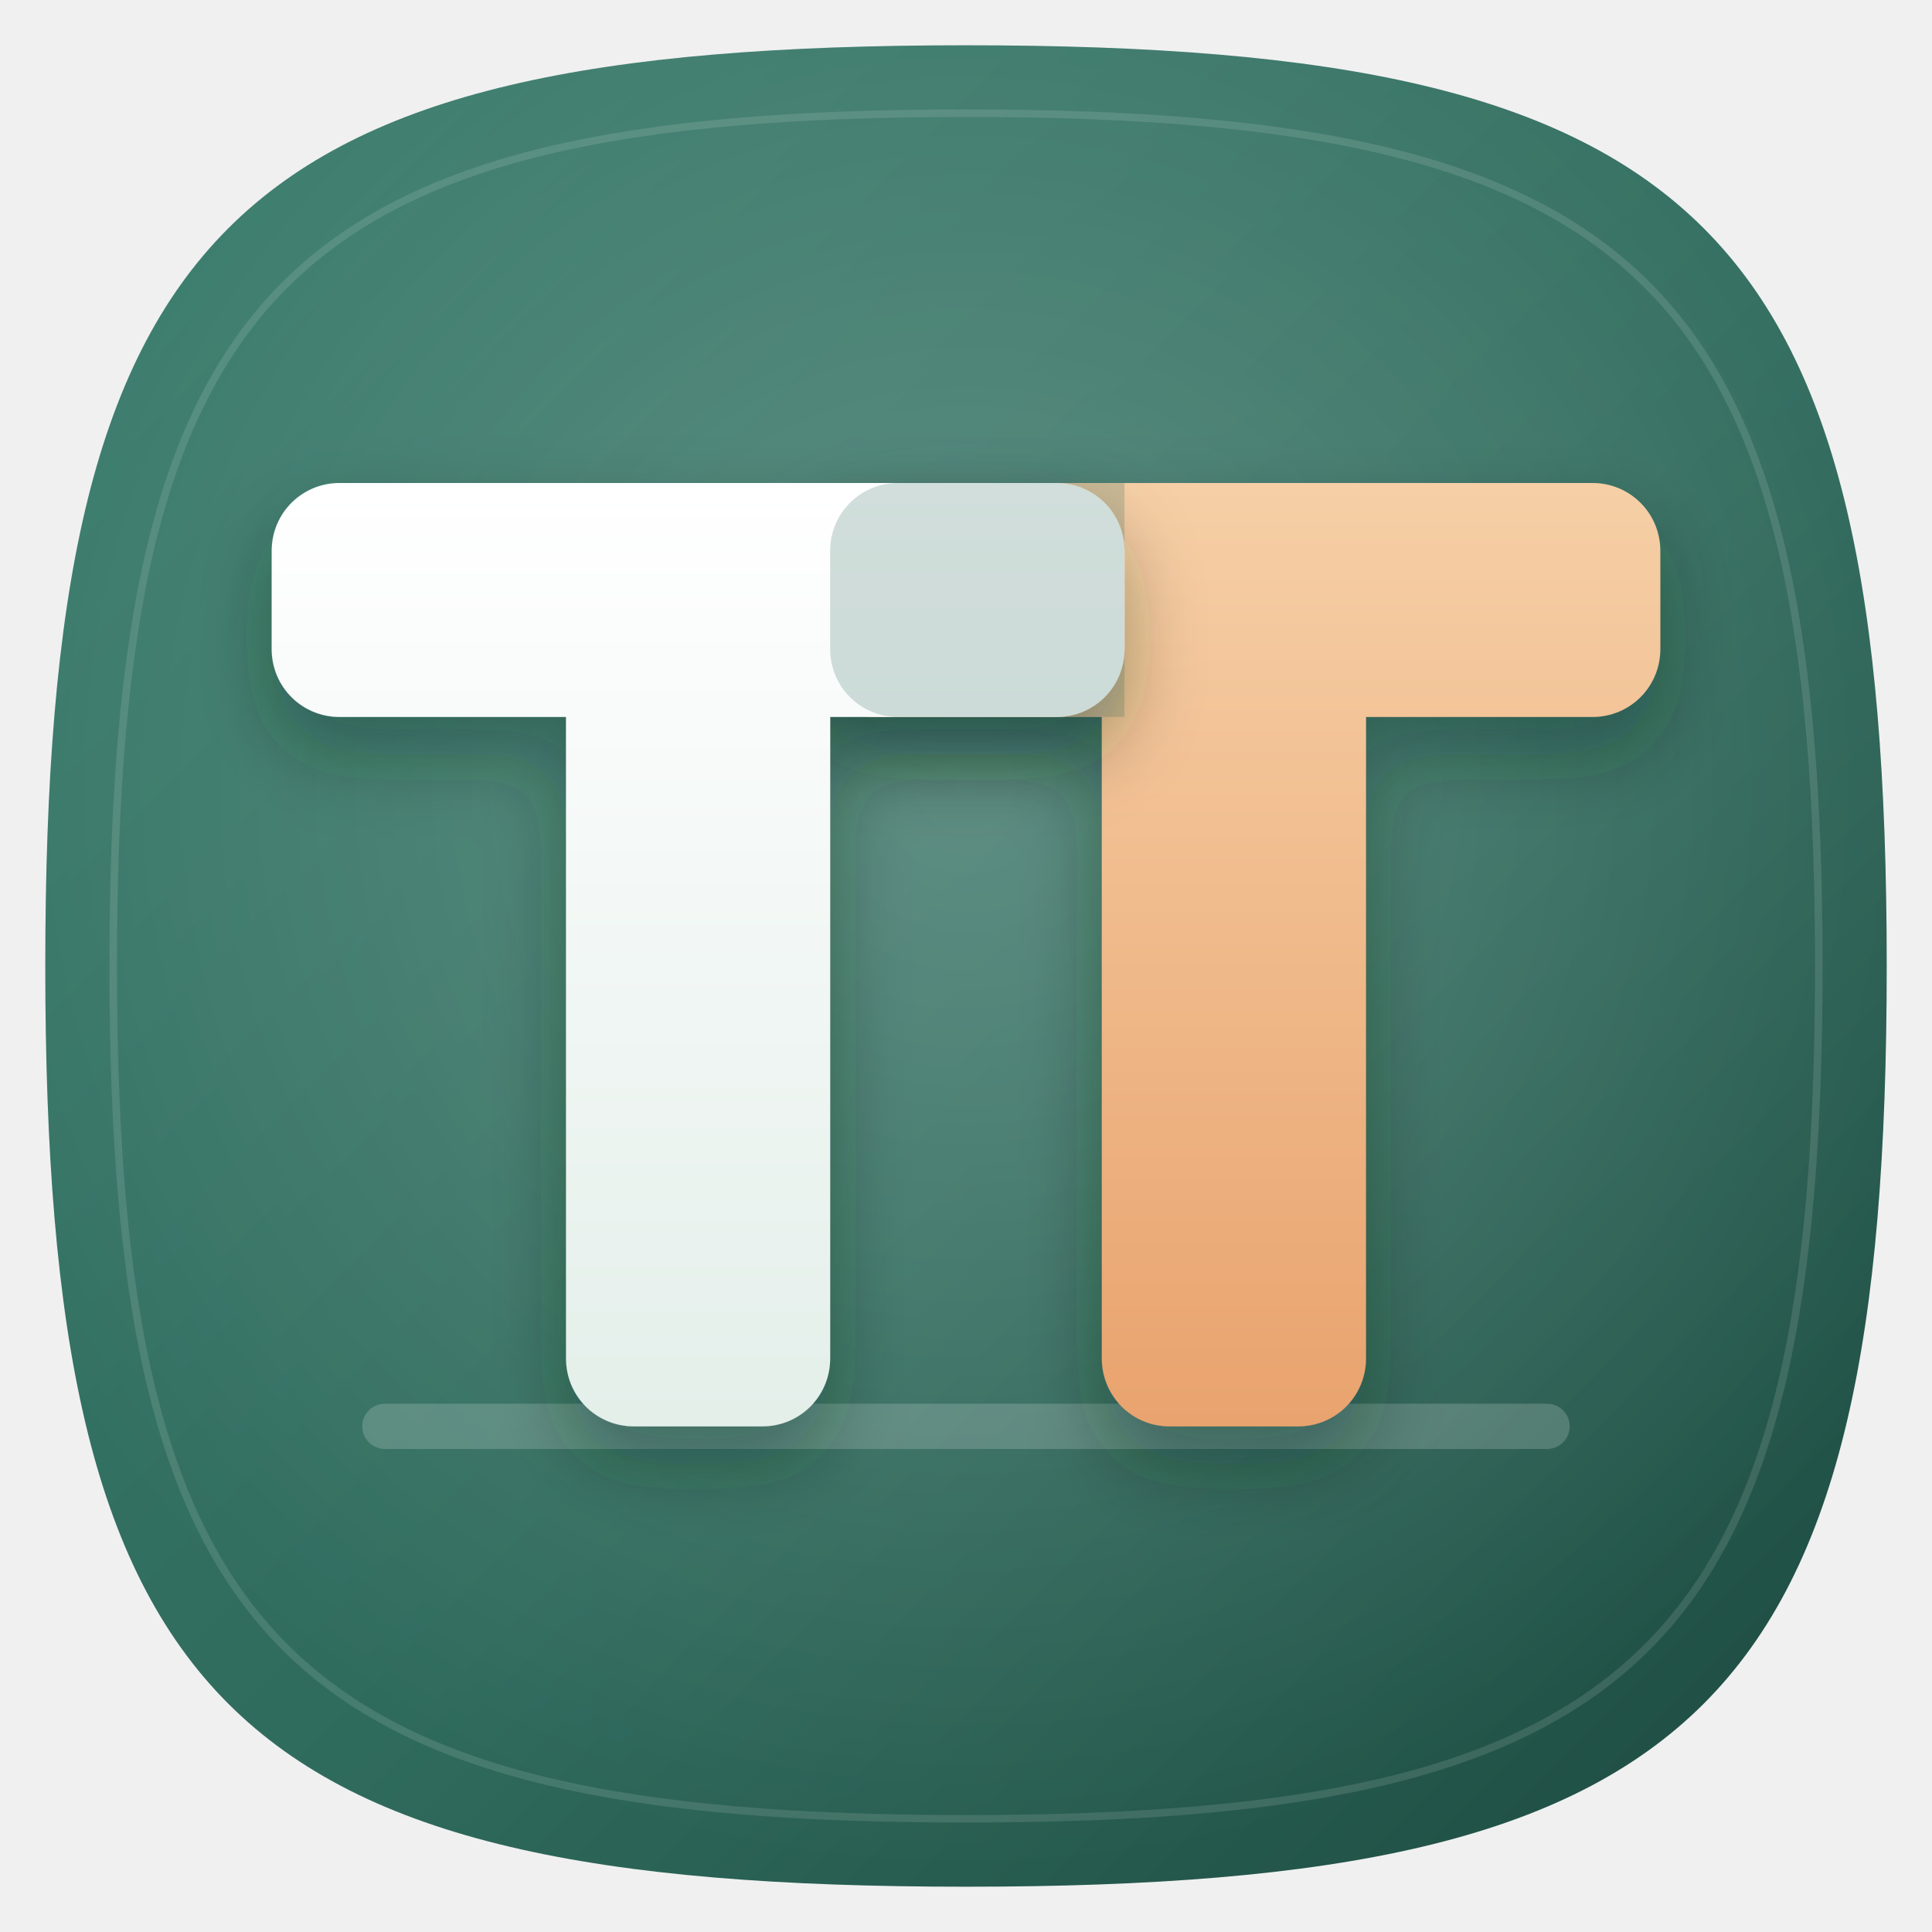
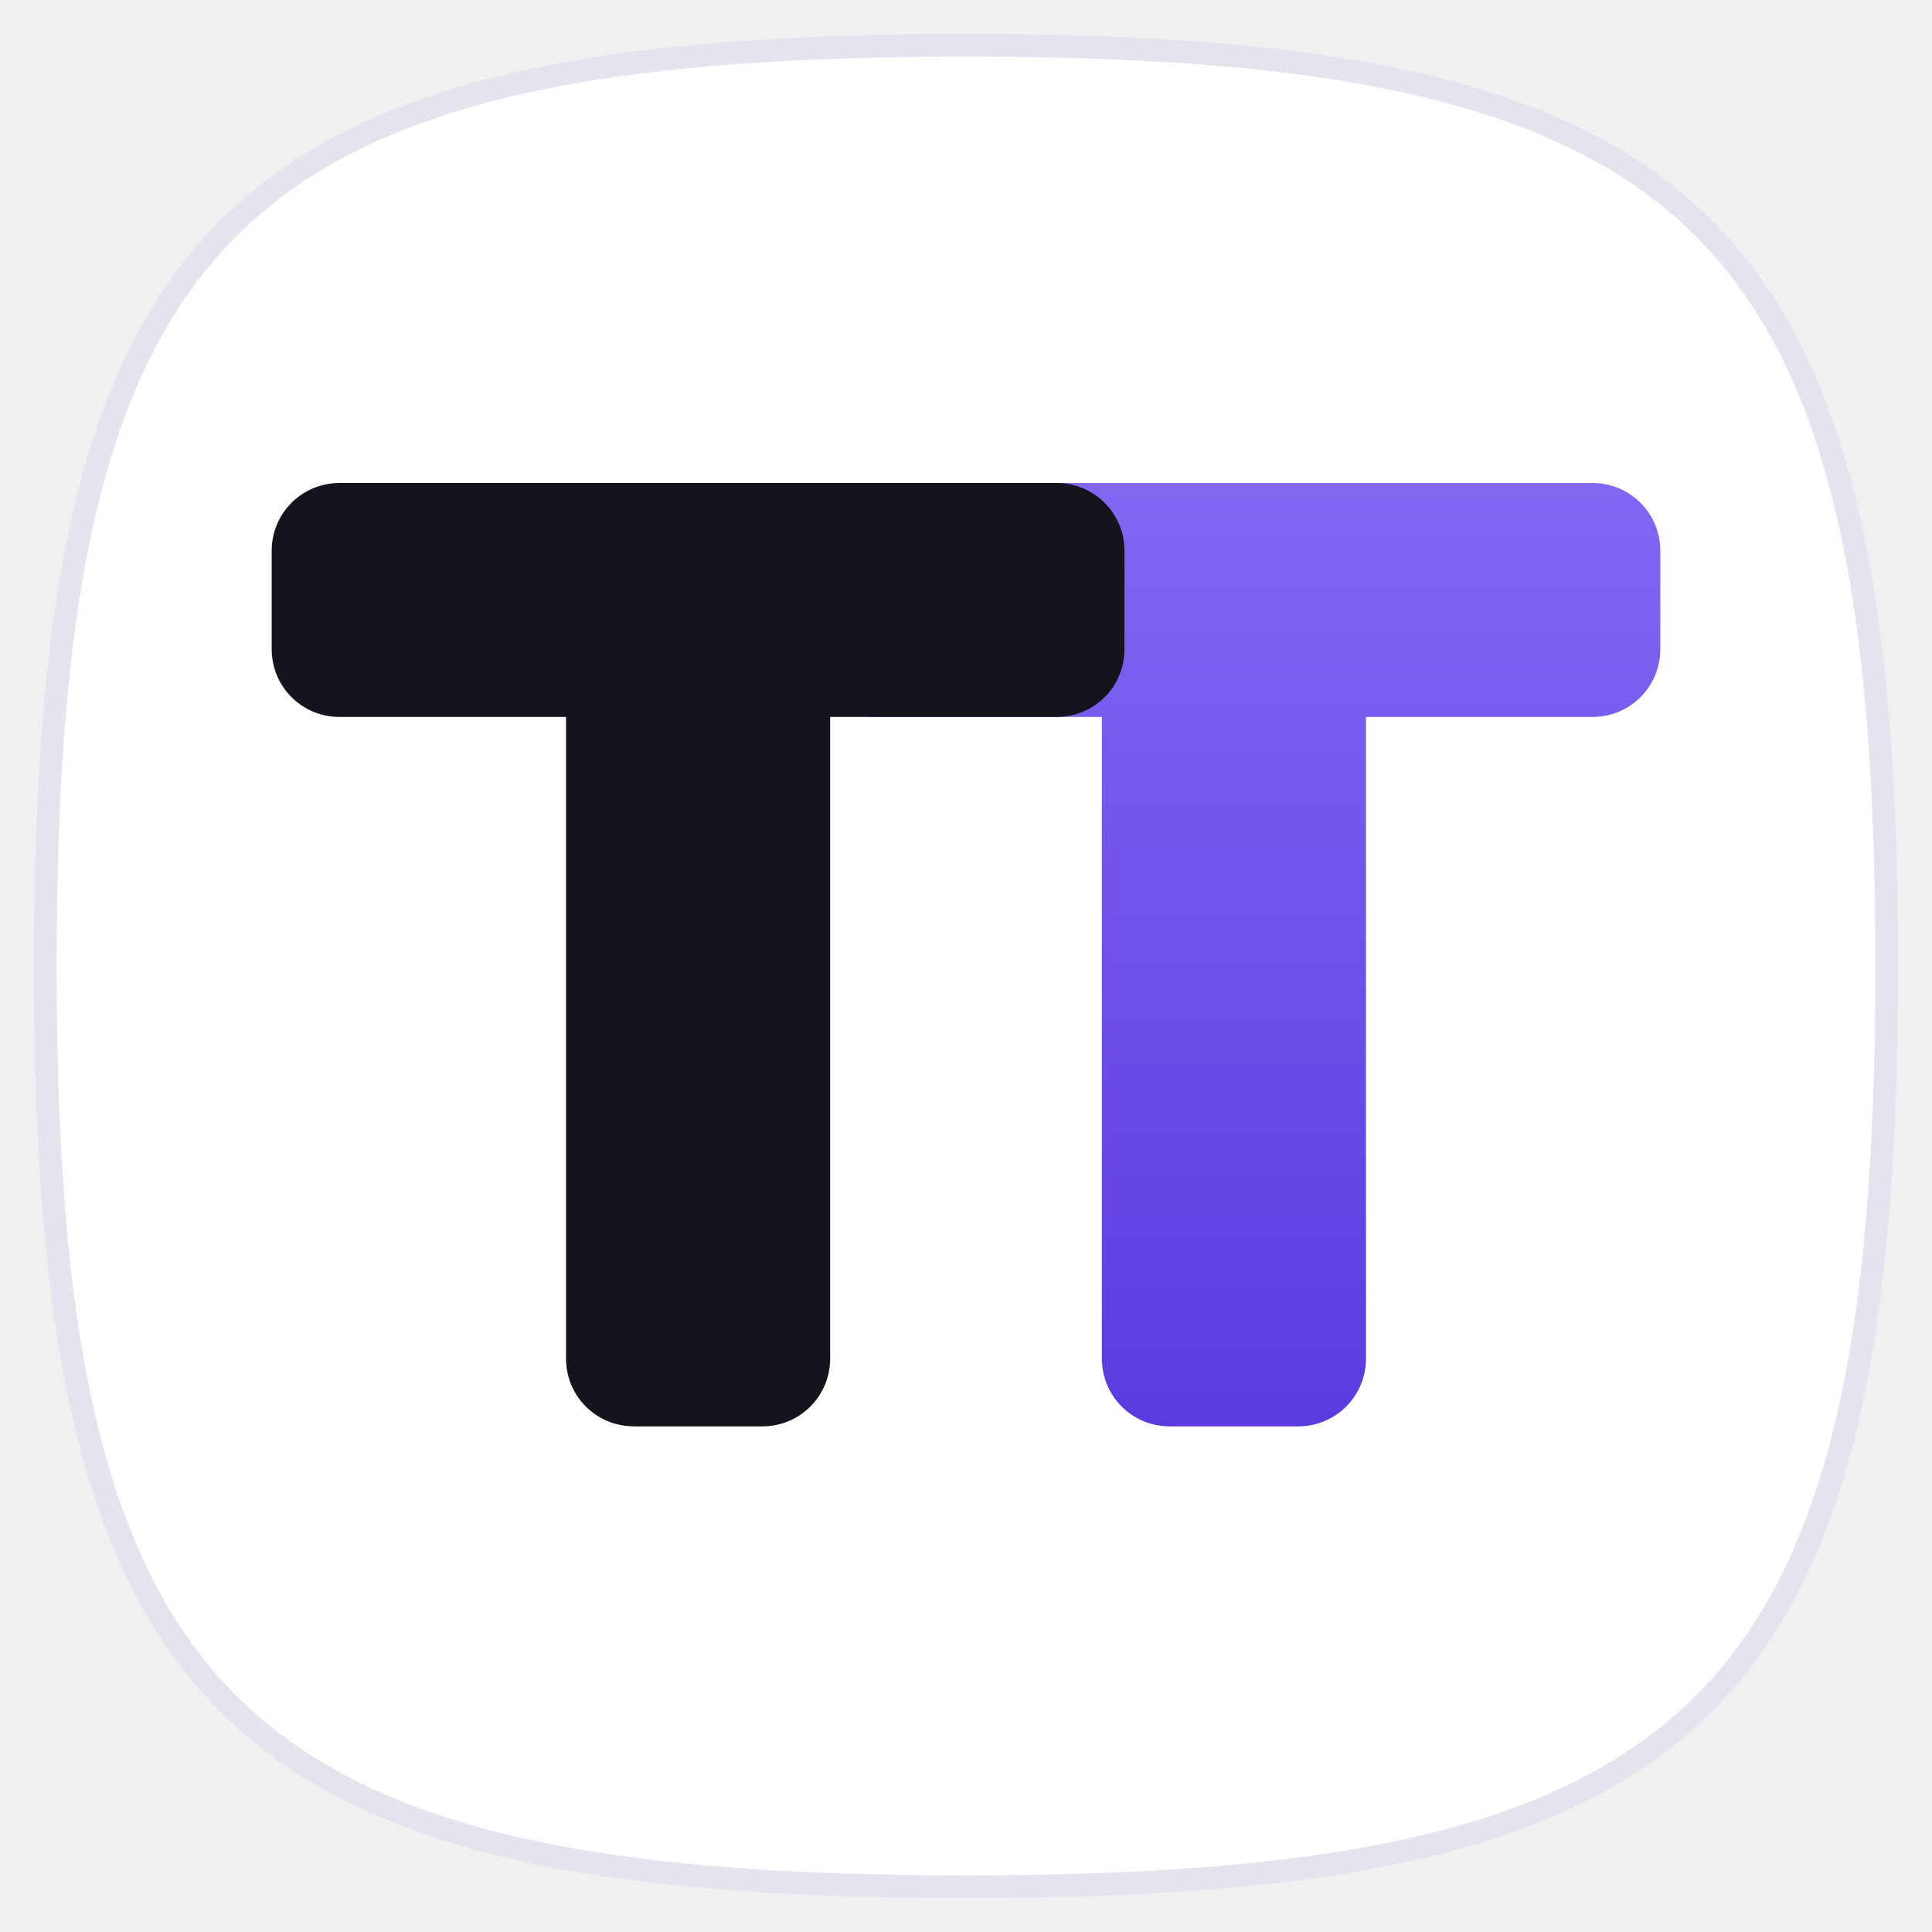
<svg xmlns="http://www.w3.org/2000/svg" viewBox="0 0 512 512">
  <defs>
-     <linearGradient id="bg" x1="0" y1="0" x2="1" y2="1">
-       <stop offset="0" stop-color="#3A7D6D" />
-       <stop offset="0.55" stop-color="#2F6B5D" />
-       <stop offset="1" stop-color="#1D4A40" />
+     <linearGradient id="t2" x1="0" y1="0" x2="0" y2="1">
+       <stop offset="0" stop-color="#8366F2" />
+       <stop offset="1" stop-color="#5B3BE0" />
    </linearGradient>
-     <radialGradient id="glow" cx="0.5" cy="0.4" r="0.6">
-       <stop offset="0" stop-color="#FFFFFF" stop-opacity="0.22" />
-       <stop offset="1" stop-color="#FFFFFF" stop-opacity="0" />
-     </radialGradient>
-     <linearGradient id="t1" x1="0" y1="0" x2="0" y2="1">
-       <stop offset="0" stop-color="#FFFFFF" />
-       <stop offset="1" stop-color="#E4EFEA" />
-     </linearGradient>
-     <linearGradient id="t2" x1="0" y1="0" x2="0" y2="1">
-       <stop offset="0" stop-color="#F6CFA6" />
-       <stop offset="1" stop-color="#E9A36E" />
-     </linearGradient>
-     <filter id="shadow" x="-30%" y="-30%" width="160%" height="160%">
-       <feDropShadow dx="0" dy="10" stdDeviation="10" flood-color="#0B2A23" flood-opacity="0.35" />
-     </filter>
  </defs>
-   <path d="M256 12C60 12 12 60 12 256s48 244 244 244 244-48 244-244S452 12 256 12z" fill="url(#bg)" />
-   <path d="M256 12C60 12 12 60 12 256s48 244 244 244 244-48 244-244S452 12 256 12z" fill="url(#glow)" />
-   <path d="M256 30C76 30 30 76 30 256s46 226 226 226 226-46 226-226S436 30 256 30z" fill="none" stroke="#FFFFFF" stroke-opacity="0.12" stroke-width="2" />
-   <rect x="96" y="372" width="320" height="12" rx="6" fill="#FFFFFF" fill-opacity="0.18" />
-   <g filter="url(#shadow)">
-     <path d="M232 128h190c10 0 18 8 18 18v26c0 10-8 18-18 18h-60v170c0 10-8 18-18 18h-34c-10 0-18-8-18-18V190h-60c-10 0-18-8-18-18v-26c0-10 8-18 18-18z" fill="url(#t2)" />
-   </g>
-   <g filter="url(#shadow)">
-     <path d="M90 128h190c10 0 18 8 18 18v26c0 10-8 18-18 18h-60v170c0 10-8 18-18 18h-34c-10 0-18-8-18-18V190H90c-10 0-18-8-18-18v-26c0-10 8-18 18-18z" fill="url(#t1)" />
-   </g>
-   <path d="M232 128h66v62h-60c-10 0-18-8-18-18v-26c0-10 8-18 18-18z" fill="#2F6B5D" fill-opacity="0.22" />
+   <path d="M256 12C60 12 12 60 12 256s48 244 244 244 244-48 244-244S452 12 256 12z" fill="#FFFFFF" stroke="#E4E4EE" stroke-width="6" />
+   <path d="M232 128h190c10 0 18 8 18 18v26c0 10-8 18-18 18h-60v170c0 10-8 18-18 18h-34c-10 0-18-8-18-18V190h-60c-10 0-18-8-18-18v-26c0-10 8-18 18-18z" fill="url(#t2)" />
+   <path d="M90 128h190c10 0 18 8 18 18v26c0 10-8 18-18 18h-60v170c0 10-8 18-18 18h-34c-10 0-18-8-18-18V190H90c-10 0-18-8-18-18v-26c0-10 8-18 18-18z" fill="#14141C" />
</svg>
